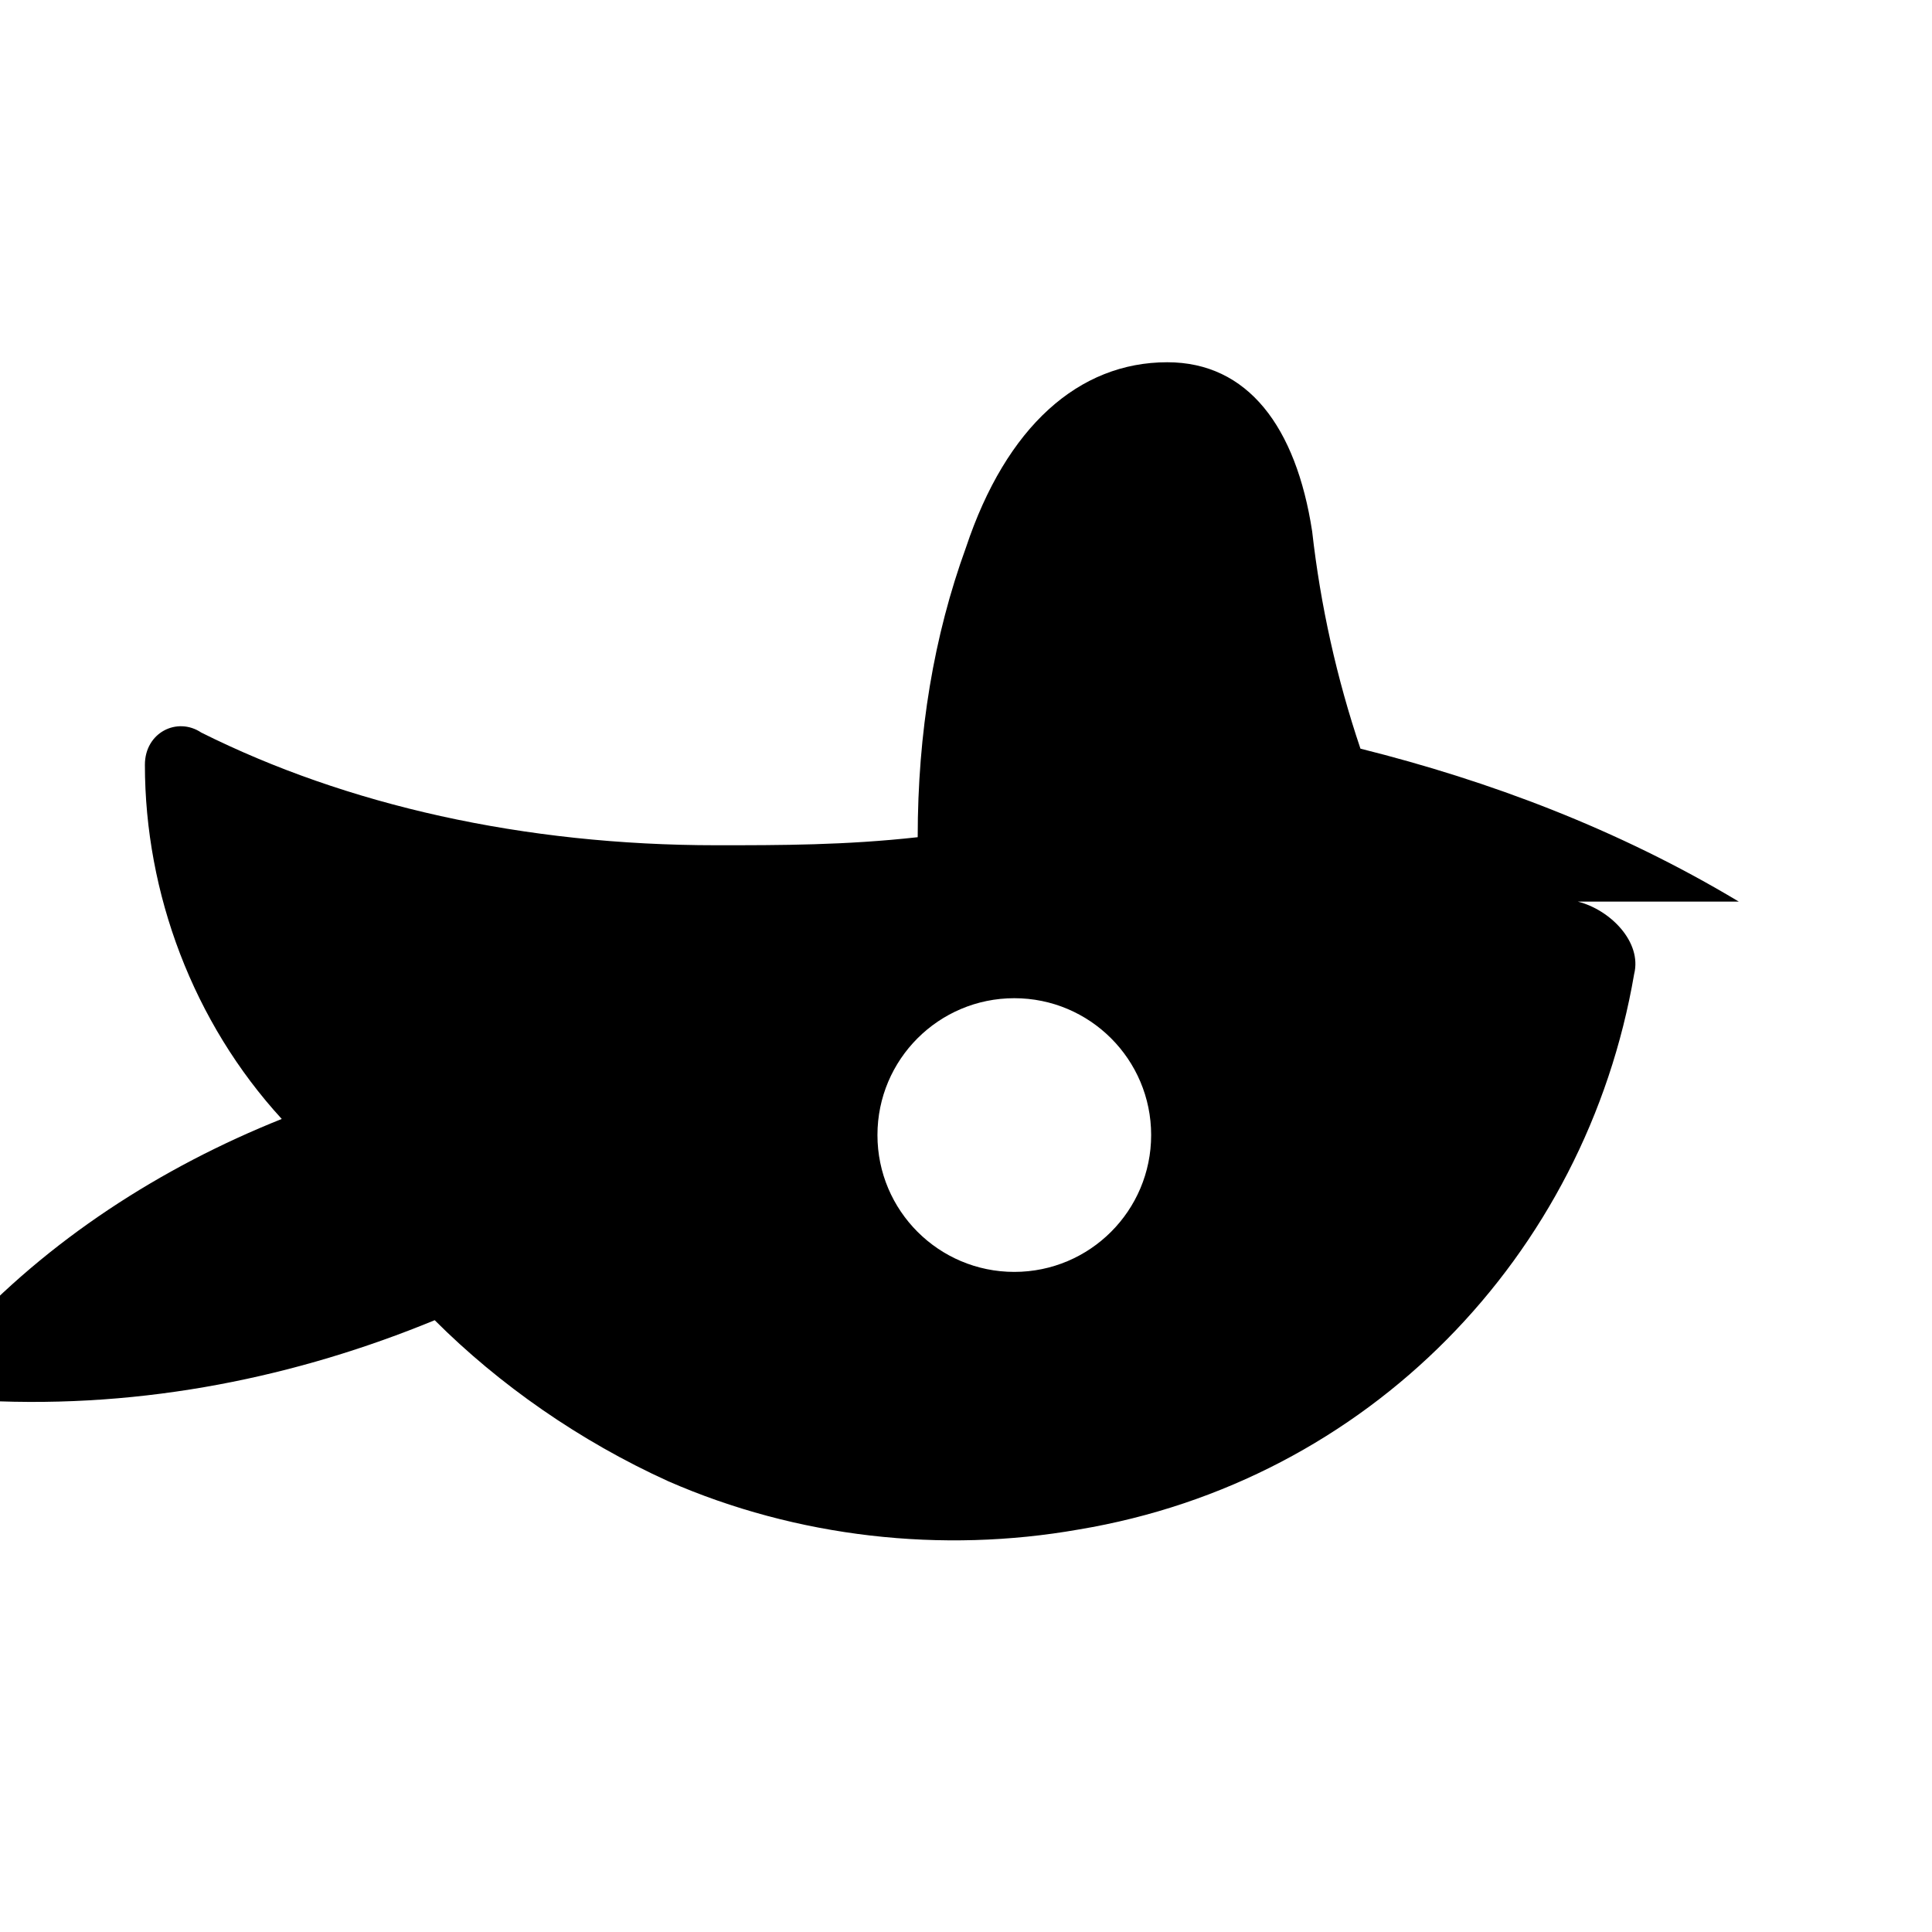
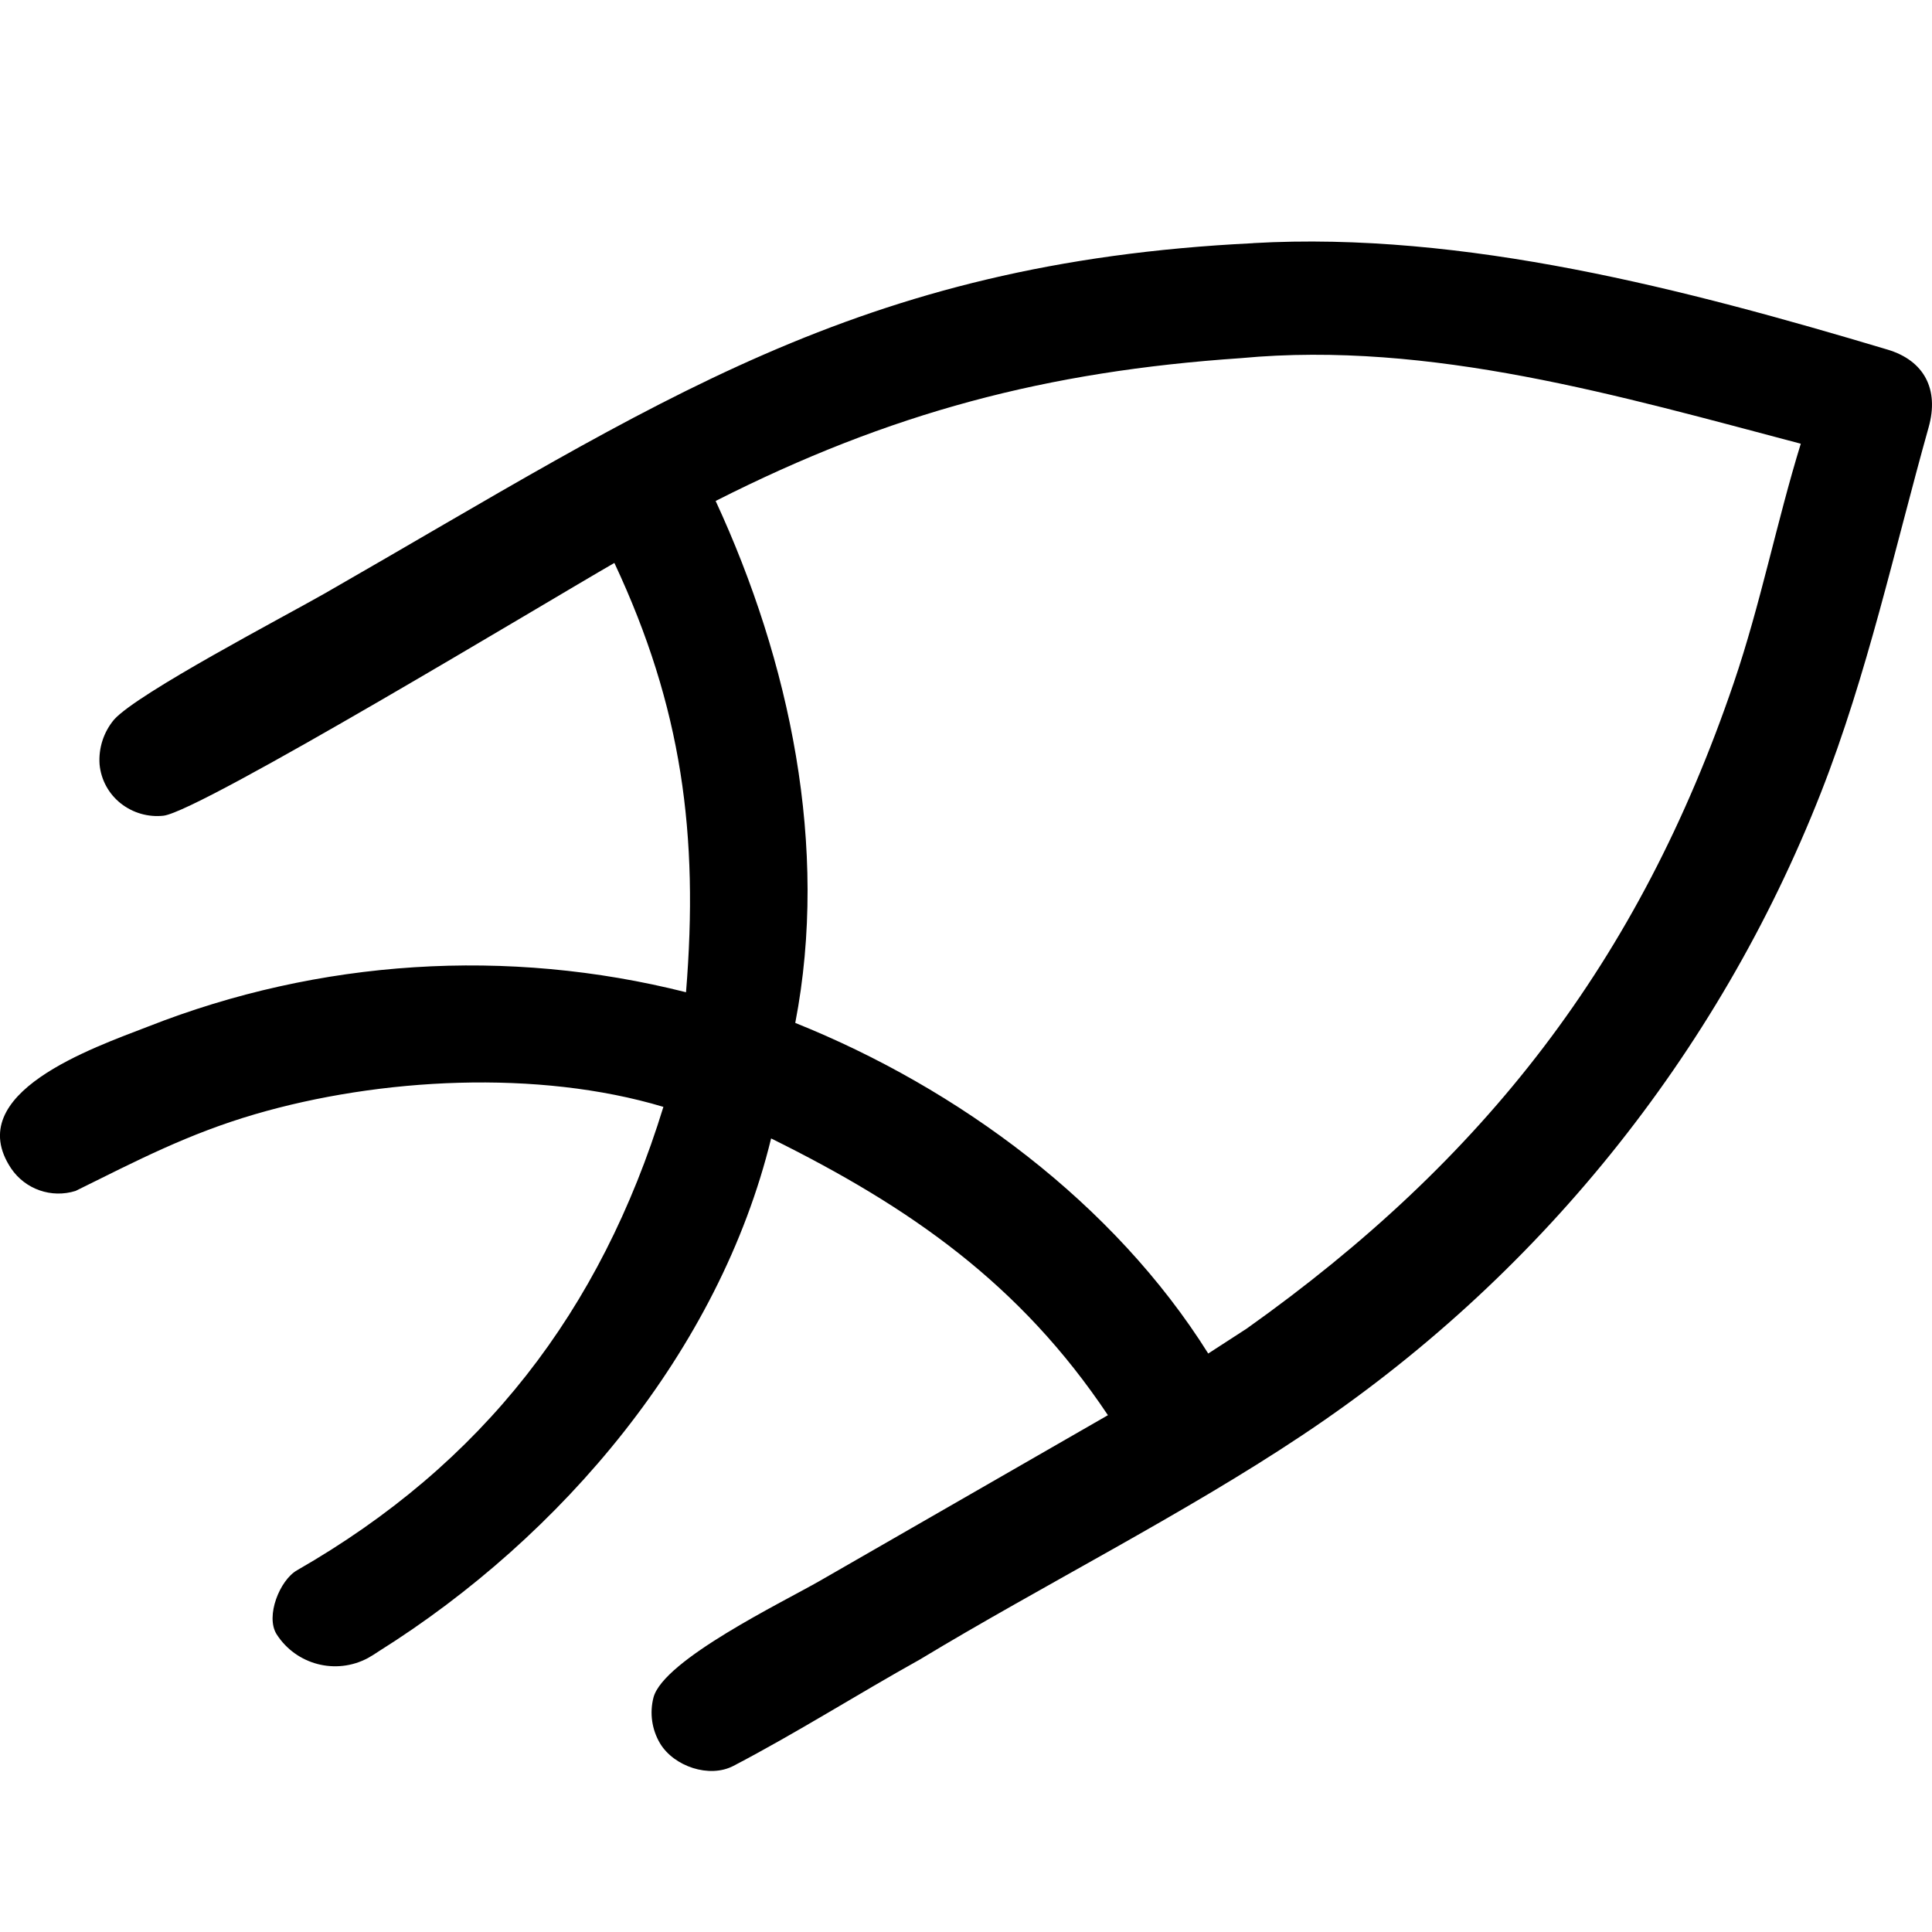
- <svg xmlns="http://www.w3.org/2000/svg" viewBox="0 0 24 24">
-   <path fill="currentColor" d="M21.6 11.2c-1.5-.9-3.1-1.5-4.7-1.9a13 13 0 0 1-.6-2.7c-.2-1.3-.8-2.1-1.8-2.1-1.1 0-2 .8-2.5 2.3-.4 1.1-.6 2.3-.6 3.6-.9.1-1.7.1-2.5.1-2.4 0-4.6-.5-6.4-1.4-.3-.2-.7 0-.7.4 0 1.6.6 3.2 1.7 4.4-1.5.6-2.9 1.5-4 2.7-.3.3-.1.8.3.8 2 .1 3.9-.3 5.6-1 .8.8 1.8 1.5 2.9 2 1.6.7 3.4.9 5.1.6 3.6-.6 6.3-3.4 6.9-6.9.1-.4-.3-.8-.7-.9Zm-9 4.6a1.7 1.7 0 1 1 0-3.4 1.7 1.7 0 0 1 0 3.4Z" />
+ <svg xmlns="http://www.w3.org/2000/svg" fill="currentColor" fill-rule="evenodd" viewBox="0 0 24 24">
+   <path d="M15.568 3.02c2.621-.149 5.368.572 7.88 1.323.455.136.642.493.511.962-.425 1.516-.763 3.077-1.34 4.545a17.1 17.1 0 0 1-6.447 7.982c-1.461.975-3.224 1.864-4.747 2.784-.774.431-1.528.91-2.313 1.32-.301.158-.741.006-.912-.278a.75.75 0 0 1-.082-.572c.126-.468 1.603-1.182 2.066-1.448l3.579-2.058c-1.09-1.631-2.457-2.584-4.184-3.438-.644 2.639-2.597 4.942-4.872 6.37q-.066.045-.135.084a.863.863 0 0 1-1.136-.295c-.141-.225.04-.672.253-.794 2.31-1.324 3.771-3.218 4.552-5.757-1.557-.467-3.522-.362-5.072.091-.833.244-1.463.574-2.23.953a.71.71 0 0 1-.8-.278c-.626-.937 1.02-1.5 1.699-1.763a10.94 10.94 0 0 1 6.684-.427c.16-1.959-.05-3.54-.89-5.333-.818.47-5.133 3.08-5.6 3.14A.73.73 0 0 1 1.5 9.98a.7.7 0 0 1-.263-.484.78.78 0 0 1 .181-.558c.297-.33 2.11-1.277 2.616-1.566 4.122-2.362 6.6-4.11 11.533-4.351M8.89 6.223c.921 1.992 1.411 4.3.989 6.484 2.027.813 3.96 2.242 5.13 4.107l.477-.309c2.955-2.1 4.873-4.56 6.052-8.024.332-.974.533-1.999.832-2.969-2.234-.589-4.6-1.284-6.955-1.063-2.413.164-4.356.675-6.525 1.774" />
</svg>
